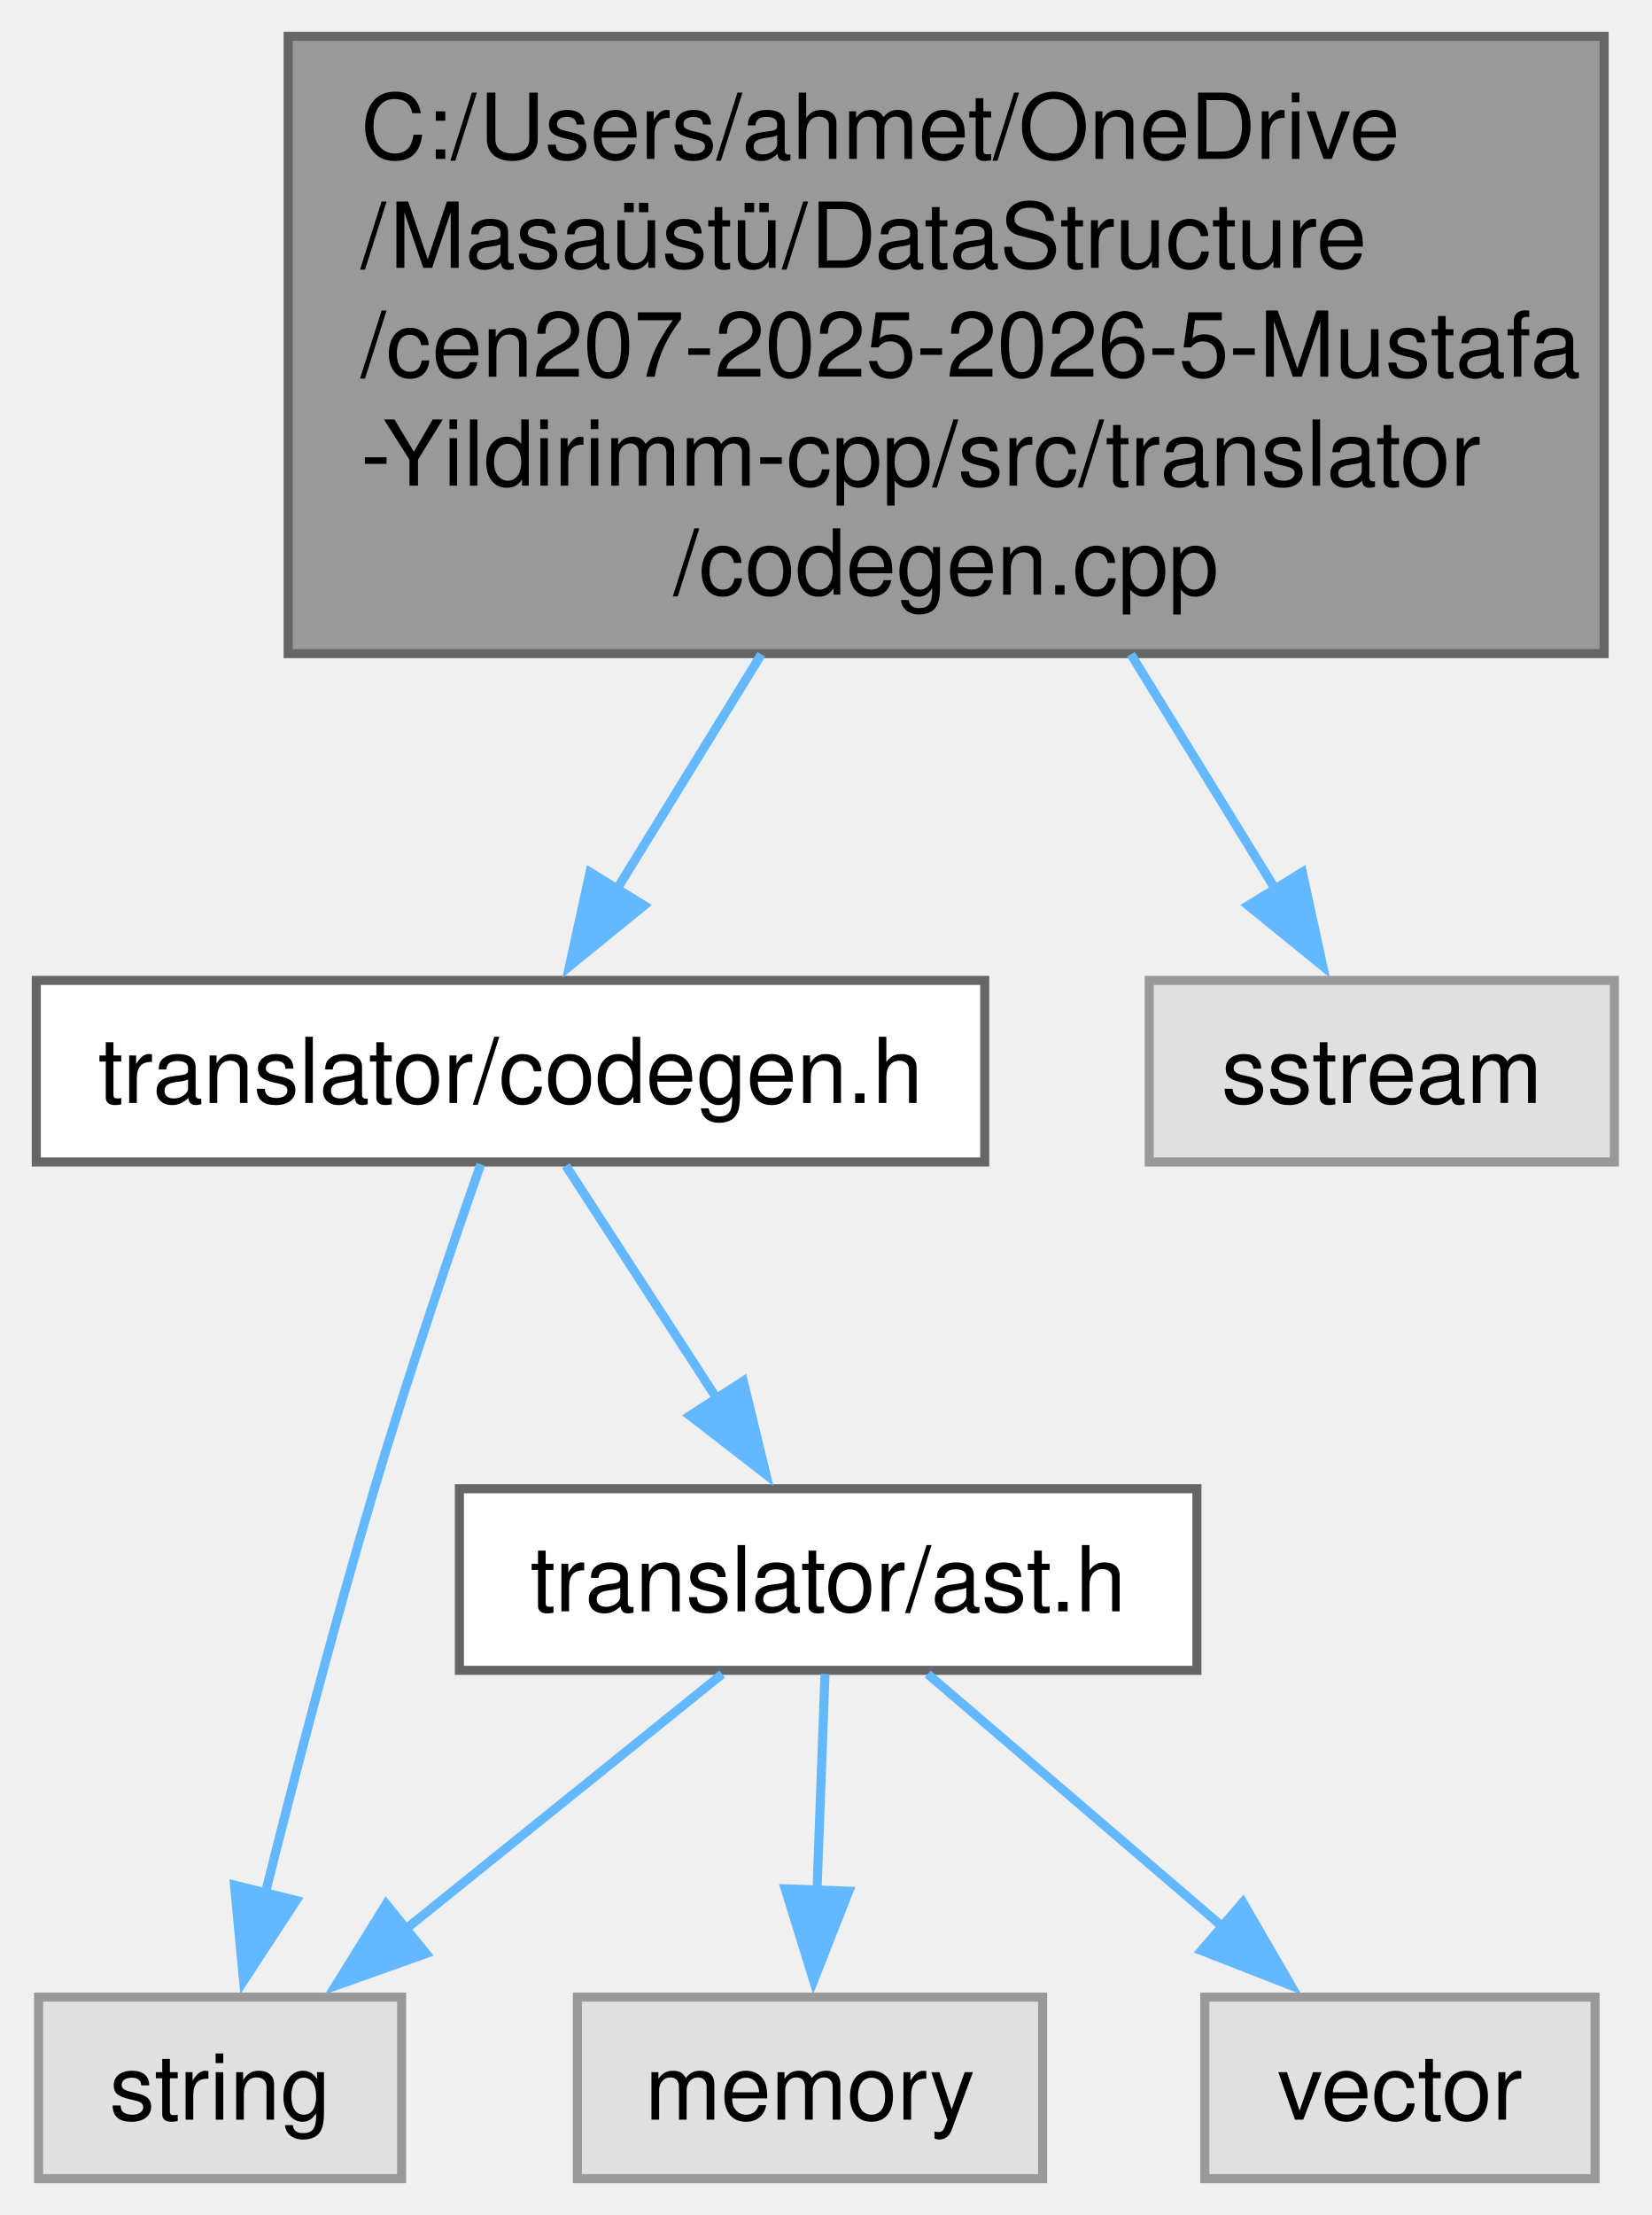
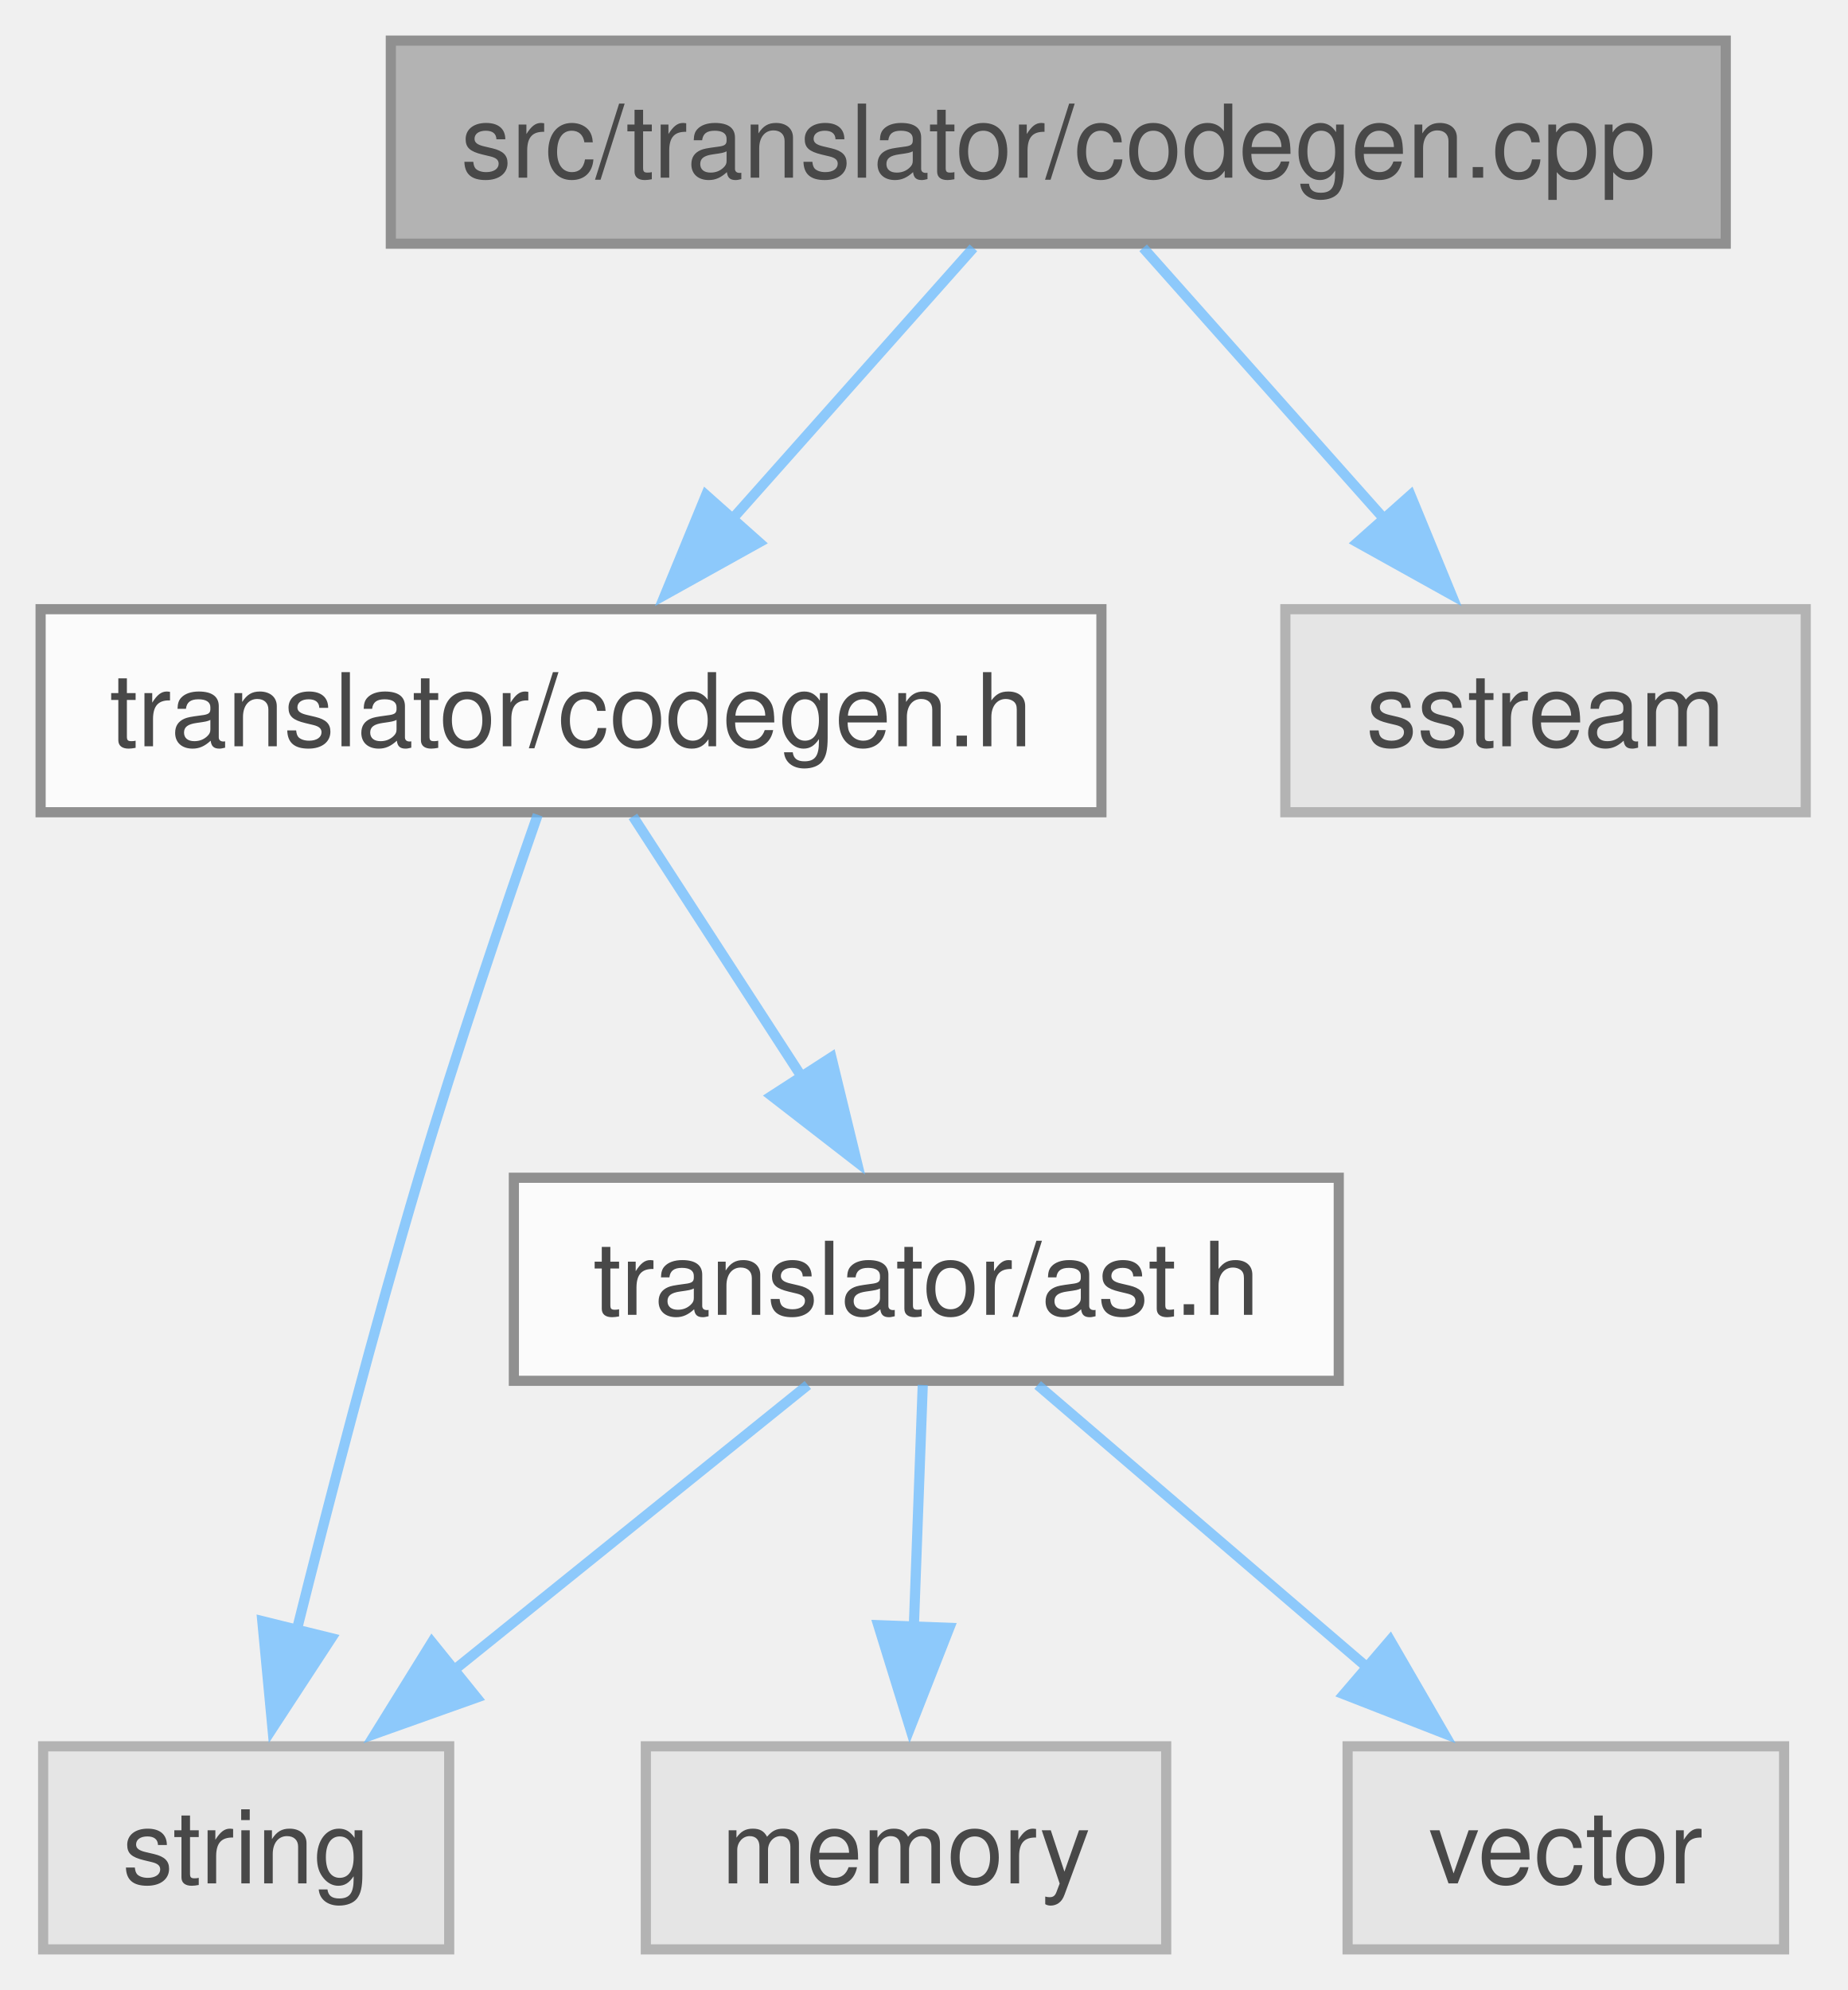
- <svg xmlns="http://www.w3.org/2000/svg" xmlns:xlink="http://www.w3.org/1999/xlink" width="182pt" height="244pt" viewBox="0.00 0.00 182.00 244.00">
-   <g id="graph0" class="graph" transform="scale(1 1) rotate(0) translate(4 240)">
-     <g id="Node000001" class="node">
-       <g id="a_Node000001">
-         <a xlink:title=" ">
-           <polygon fill="#999999" stroke="#666666" points="172.75,-236 27.75,-236 27.75,-168 172.75,-168 172.75,-236" />
-           <text xml:space="preserve" text-anchor="start" x="35.75" y="-222.5" font-family="Helvetica,sans-Serif" font-size="10.00">C:/Users/ahmet/OneDrive</text>
-           <text xml:space="preserve" text-anchor="start" x="35.75" y="-210.5" font-family="Helvetica,sans-Serif" font-size="10.00">/Masaüstü/DataStructure</text>
-           <text xml:space="preserve" text-anchor="start" x="35.75" y="-198.5" font-family="Helvetica,sans-Serif" font-size="10.00">/cen207-2025-2026-5-Mustafa</text>
-           <text xml:space="preserve" text-anchor="start" x="35.75" y="-186.5" font-family="Helvetica,sans-Serif" font-size="10.00">-Yildirimm-cpp/src/translator</text>
-           <text xml:space="preserve" text-anchor="middle" x="100.25" y="-174.5" font-family="Helvetica,sans-Serif" font-size="10.00">/codegen.cpp</text>
-         </a>
+ <svg xmlns="http://www.w3.org/2000/svg" xmlns:xlink="http://www.w3.org/1999/xlink" width="182pt" height="196pt" viewBox="0.00 0.00 182.00 196.00">
+   <svg id="main" version="1.1" xml:space="preserve">
+     <style type="text/css">
+ .node, .edge {opacity: 0.7;}
+ .node.selected, .edge.selected {opacity: 1;}
+ .edge:hover path { stroke: red; }
+ .edge:hover polygon { stroke: red; fill: red; }
+ </style>
+     <svg id="graph" class="graph">
+       <g id="graph0" class="graph" transform="scale(1 1) rotate(0) translate(4 192)">
+         <g id="Node000001" class="node">
+           <g id="a_Node000001">
+             <a xlink:title="AST'yi C++ kaynak koduna dönüştüren yordamların uygulaması.">
+               <polygon fill="#999999" stroke="#666666" points="166,-188 34.5,-188 34.5,-168 166,-168 166,-188" />
+               <text xml:space="preserve" text-anchor="middle" x="100.25" y="-174.5" font-family="Helvetica,sans-Serif" font-size="10.00">src/translator/codegen.cpp</text>
+             </a>
+           </g>
+         </g>
+         <g id="Node000002" class="node">
+           <g id="a_Node000002">
+             <a xlink:href="codegen_8h.html" target="_top" xlink:title="AST'ten C++ kodu üretimi için arabirim.">
+               <polygon fill="white" stroke="#666666" points="104.5,-132 0,-132 0,-112 104.5,-112 104.5,-132" />
+               <text xml:space="preserve" text-anchor="middle" x="52.25" y="-118.5" font-family="Helvetica,sans-Serif" font-size="10.00">translator/codegen.h</text>
+             </a>
+           </g>
+         </g>
+         <g id="edge1_Node000001_Node000002" class="edge">
+           <g id="a_edge1_Node000001_Node000002">
+             <a xlink:title=" ">
+               <path fill="none" stroke="#63b8ff" d="M91.89,-167.59C85.35,-160.24 76.07,-149.8 68.13,-140.87" />
+               <polygon fill="#63b8ff" stroke="#63b8ff" points="70.78,-138.58 61.52,-133.43 65.55,-143.23 70.78,-138.58" />
+             </a>
+           </g>
+         </g>
+         <g id="Node000007" class="node">
+           <g id="a_Node000007">
+             <a xlink:title=" ">
+               <polygon fill="#e0e0e0" stroke="#999999" points="173.88,-132 122.62,-132 122.62,-112 173.88,-112 173.88,-132" />
+               <text xml:space="preserve" text-anchor="middle" x="148.25" y="-118.5" font-family="Helvetica,sans-Serif" font-size="10.00">sstream</text>
+             </a>
+           </g>
+         </g>
+         <g id="edge7_Node000001_Node000007" class="edge">
+           <g id="a_edge7_Node000001_Node000007">
+             <a xlink:title=" ">
+               <path fill="none" stroke="#63b8ff" d="M108.61,-167.59C115.15,-160.24 124.43,-149.8 132.37,-140.87" />
+               <polygon fill="#63b8ff" stroke="#63b8ff" points="134.95,-143.23 138.98,-133.43 129.72,-138.58 134.95,-143.23" />
+             </a>
+           </g>
+         </g>
+         <g id="Node000003" class="node">
+           <g id="a_Node000003">
+             <a xlink:title=" ">
+               <polygon fill="#e0e0e0" stroke="#999999" points="40.25,-20 0.25,-20 0.25,0 40.25,0 40.25,-20" />
+               <text xml:space="preserve" text-anchor="middle" x="20.25" y="-6.5" font-family="Helvetica,sans-Serif" font-size="10.00">string</text>
+             </a>
+           </g>
+         </g>
+         <g id="edge2_Node000002_Node000003" class="edge">
+           <g id="a_edge2_Node000002_Node000003">
+             <a xlink:title=" ">
+               <path fill="none" stroke="#63b8ff" d="M48.97,-111.75C45.8,-102.69 40.96,-88.47 37.25,-76 32.82,-61.09 28.39,-44.07 25.17,-31.19" />
+               <polygon fill="#63b8ff" stroke="#63b8ff" points="28.64,-30.65 22.84,-21.78 21.84,-32.33 28.64,-30.65" />
+             </a>
+           </g>
+         </g>
+         <g id="Node000004" class="node">
+           <g id="a_Node000004">
+             <a xlink:href="ast_8h.html" target="_top" xlink:title="Basit ifade ve deyim ağaçları (AST) tanımları">
+               <polygon fill="white" stroke="#666666" points="127.88,-76 46.62,-76 46.62,-56 127.88,-56 127.88,-76" />
+               <text xml:space="preserve" text-anchor="middle" x="87.25" y="-62.5" font-family="Helvetica,sans-Serif" font-size="10.00">translator/ast.h</text>
+             </a>
+           </g>
+         </g>
+         <g id="edge3_Node000002_Node000004" class="edge">
+           <g id="a_edge3_Node000002_Node000004">
+             <a xlink:title=" ">
+               <path fill="none" stroke="#63b8ff" d="M58.35,-111.59C62.96,-104.47 69.46,-94.45 75.12,-85.72" />
+               <polygon fill="#63b8ff" stroke="#63b8ff" points="77.9,-87.86 80.4,-77.57 72.02,-84.06 77.9,-87.86" />
+             </a>
+           </g>
+         </g>
+         <g id="edge5_Node000004_Node000003" class="edge">
+           <g id="a_edge5_Node000004_Node000003">
+             <a xlink:title=" ">
+               <path fill="none" stroke="#63b8ff" d="M75.58,-55.59C65.97,-47.85 52.12,-36.69 40.68,-27.47" />
+               <polygon fill="#63b8ff" stroke="#63b8ff" points="42.95,-24.8 32.97,-21.25 38.55,-30.25 42.95,-24.8" />
+             </a>
+           </g>
+         </g>
+         <g id="Node000005" class="node">
+           <g id="a_Node000005">
+             <a xlink:title=" ">
+               <polygon fill="#e0e0e0" stroke="#999999" points="110.88,-20 59.62,-20 59.62,0 110.88,0 110.88,-20" />
+               <text xml:space="preserve" text-anchor="middle" x="85.25" y="-6.5" font-family="Helvetica,sans-Serif" font-size="10.00">memory</text>
+             </a>
+           </g>
+         </g>
+         <g id="edge4_Node000004_Node000005" class="edge">
+           <g id="a_edge4_Node000004_Node000005">
+             <a xlink:title=" ">
+               <path fill="none" stroke="#63b8ff" d="M86.9,-55.59C86.66,-49.01 86.32,-39.96 86.02,-31.73" />
+               <polygon fill="#63b8ff" stroke="#63b8ff" points="89.52,-31.67 85.65,-21.81 82.52,-31.93 89.52,-31.67" />
+             </a>
+           </g>
+         </g>
+         <g id="Node000006" class="node">
+           <g id="a_Node000006">
+             <a xlink:title=" ">
+               <polygon fill="#e0e0e0" stroke="#999999" points="171.75,-20 128.75,-20 128.75,0 171.75,0 171.75,-20" />
+               <text xml:space="preserve" text-anchor="middle" x="150.25" y="-6.5" font-family="Helvetica,sans-Serif" font-size="10.00">vector</text>
+             </a>
+           </g>
+         </g>
+         <g id="edge6_Node000004_Node000006" class="edge">
+           <g id="a_edge6_Node000004_Node000006">
+             <a xlink:title=" ">
+               <path fill="none" stroke="#63b8ff" d="M98.22,-55.59C107.17,-47.93 120.02,-36.91 130.71,-27.75" />
+               <polygon fill="#63b8ff" stroke="#63b8ff" points="132.94,-30.45 138.25,-21.28 128.38,-25.13 132.94,-30.45" />
+             </a>
+           </g>
+         </g>
      </g>
-     </g>
-     <g id="Node000002" class="node">
-       <g id="a_Node000002">
-         <a xlink:href="$codegen_8h.html" xlink:title=" ">
-           <polygon fill="white" stroke="#666666" points="104.5,-132 0,-132 0,-112 104.5,-112 104.5,-132" />
-           <text xml:space="preserve" text-anchor="middle" x="52.25" y="-118.5" font-family="Helvetica,sans-Serif" font-size="10.00">translator/codegen.h</text>
-         </a>
-       </g>
-     </g>
-     <g id="edge1_Node000001_Node000002" class="edge">
-       <g id="a_edge1_Node000001_Node000002">
-         <a xlink:title=" ">
-           <path fill="none" stroke="#63b8ff" d="M79.89,-167.92C74.41,-159.01 68.67,-149.69 63.85,-141.85" />
-           <polygon fill="#63b8ff" stroke="#63b8ff" points="66.97,-140.25 58.75,-133.57 61.01,-143.92 66.97,-140.25" />
-         </a>
-       </g>
-     </g>
-     <g id="Node000007" class="node">
-       <g id="a_Node000007">
-         <a xlink:title=" ">
-           <polygon fill="#e0e0e0" stroke="#999999" points="173.88,-132 122.62,-132 122.62,-112 173.88,-112 173.88,-132" />
-           <text xml:space="preserve" text-anchor="middle" x="148.25" y="-118.5" font-family="Helvetica,sans-Serif" font-size="10.00">sstream</text>
-         </a>
-       </g>
-     </g>
-     <g id="edge7_Node000001_Node000007" class="edge">
-       <g id="a_edge7_Node000001_Node000007">
-         <a xlink:title=" ">
-           <path fill="none" stroke="#63b8ff" d="M120.61,-167.92C126.09,-159.01 131.83,-149.69 136.65,-141.85" />
-           <polygon fill="#63b8ff" stroke="#63b8ff" points="139.49,-143.92 141.75,-133.57 133.53,-140.25 139.49,-143.92" />
-         </a>
-       </g>
-     </g>
-     <g id="Node000003" class="node">
-       <g id="a_Node000003">
-         <a xlink:title=" ">
-           <polygon fill="#e0e0e0" stroke="#999999" points="40.25,-20 0.25,-20 0.25,0 40.25,0 40.25,-20" />
-           <text xml:space="preserve" text-anchor="middle" x="20.25" y="-6.5" font-family="Helvetica,sans-Serif" font-size="10.00">string</text>
-         </a>
-       </g>
-     </g>
-     <g id="edge2_Node000002_Node000003" class="edge">
-       <g id="a_edge2_Node000002_Node000003">
-         <a xlink:title=" ">
-           <path fill="none" stroke="#63b8ff" d="M48.97,-111.75C45.8,-102.69 40.96,-88.47 37.25,-76 32.82,-61.09 28.39,-44.07 25.17,-31.19" />
-           <polygon fill="#63b8ff" stroke="#63b8ff" points="28.64,-30.65 22.84,-21.78 21.84,-32.33 28.64,-30.65" />
-         </a>
-       </g>
-     </g>
-     <g id="Node000004" class="node">
-       <g id="a_Node000004">
-         <a xlink:href="$ast_8h.html" xlink:title=" ">
-           <polygon fill="white" stroke="#666666" points="127.88,-76 46.62,-76 46.62,-56 127.88,-56 127.88,-76" />
-           <text xml:space="preserve" text-anchor="middle" x="87.25" y="-62.5" font-family="Helvetica,sans-Serif" font-size="10.00">translator/ast.h</text>
-         </a>
-       </g>
-     </g>
-     <g id="edge3_Node000002_Node000004" class="edge">
-       <g id="a_edge3_Node000002_Node000004">
-         <a xlink:title=" ">
-           <path fill="none" stroke="#63b8ff" d="M58.35,-111.59C62.96,-104.47 69.46,-94.45 75.12,-85.72" />
-           <polygon fill="#63b8ff" stroke="#63b8ff" points="77.9,-87.86 80.4,-77.57 72.02,-84.06 77.9,-87.86" />
-         </a>
-       </g>
-     </g>
-     <g id="edge5_Node000004_Node000003" class="edge">
-       <g id="a_edge5_Node000004_Node000003">
-         <a xlink:title=" ">
-           <path fill="none" stroke="#63b8ff" d="M75.58,-55.59C65.97,-47.85 52.12,-36.69 40.68,-27.47" />
-           <polygon fill="#63b8ff" stroke="#63b8ff" points="42.95,-24.8 32.97,-21.25 38.55,-30.25 42.95,-24.8" />
-         </a>
-       </g>
-     </g>
-     <g id="Node000005" class="node">
-       <g id="a_Node000005">
-         <a xlink:title=" ">
-           <polygon fill="#e0e0e0" stroke="#999999" points="110.88,-20 59.62,-20 59.62,0 110.88,0 110.88,-20" />
-           <text xml:space="preserve" text-anchor="middle" x="85.25" y="-6.5" font-family="Helvetica,sans-Serif" font-size="10.00">memory</text>
-         </a>
-       </g>
-     </g>
-     <g id="edge4_Node000004_Node000005" class="edge">
-       <g id="a_edge4_Node000004_Node000005">
-         <a xlink:title=" ">
-           <path fill="none" stroke="#63b8ff" d="M86.9,-55.59C86.66,-49.01 86.32,-39.96 86.02,-31.73" />
-           <polygon fill="#63b8ff" stroke="#63b8ff" points="89.52,-31.67 85.65,-21.81 82.52,-31.93 89.52,-31.67" />
-         </a>
-       </g>
-     </g>
-     <g id="Node000006" class="node">
-       <g id="a_Node000006">
-         <a xlink:title=" ">
-           <polygon fill="#e0e0e0" stroke="#999999" points="171.75,-20 128.75,-20 128.75,0 171.75,0 171.75,-20" />
-           <text xml:space="preserve" text-anchor="middle" x="150.25" y="-6.5" font-family="Helvetica,sans-Serif" font-size="10.00">vector</text>
-         </a>
-       </g>
-     </g>
-     <g id="edge6_Node000004_Node000006" class="edge">
-       <g id="a_edge6_Node000004_Node000006">
-         <a xlink:title=" ">
-           <path fill="none" stroke="#63b8ff" d="M98.22,-55.59C107.17,-47.93 120.02,-36.91 130.71,-27.75" />
-           <polygon fill="#63b8ff" stroke="#63b8ff" points="132.94,-30.45 138.25,-21.28 128.38,-25.13 132.94,-30.45" />
-         </a>
-       </g>
-     </g>
-   </g>
+     </svg>
+   </svg>
+   <style type="text/css">
+ 
+ [data-mouse-over-selected='false'] { opacity: 0.7; }
+ [data-mouse-over-selected='true']  { opacity: 1.0; }
+ 
+ </style>
</svg>
